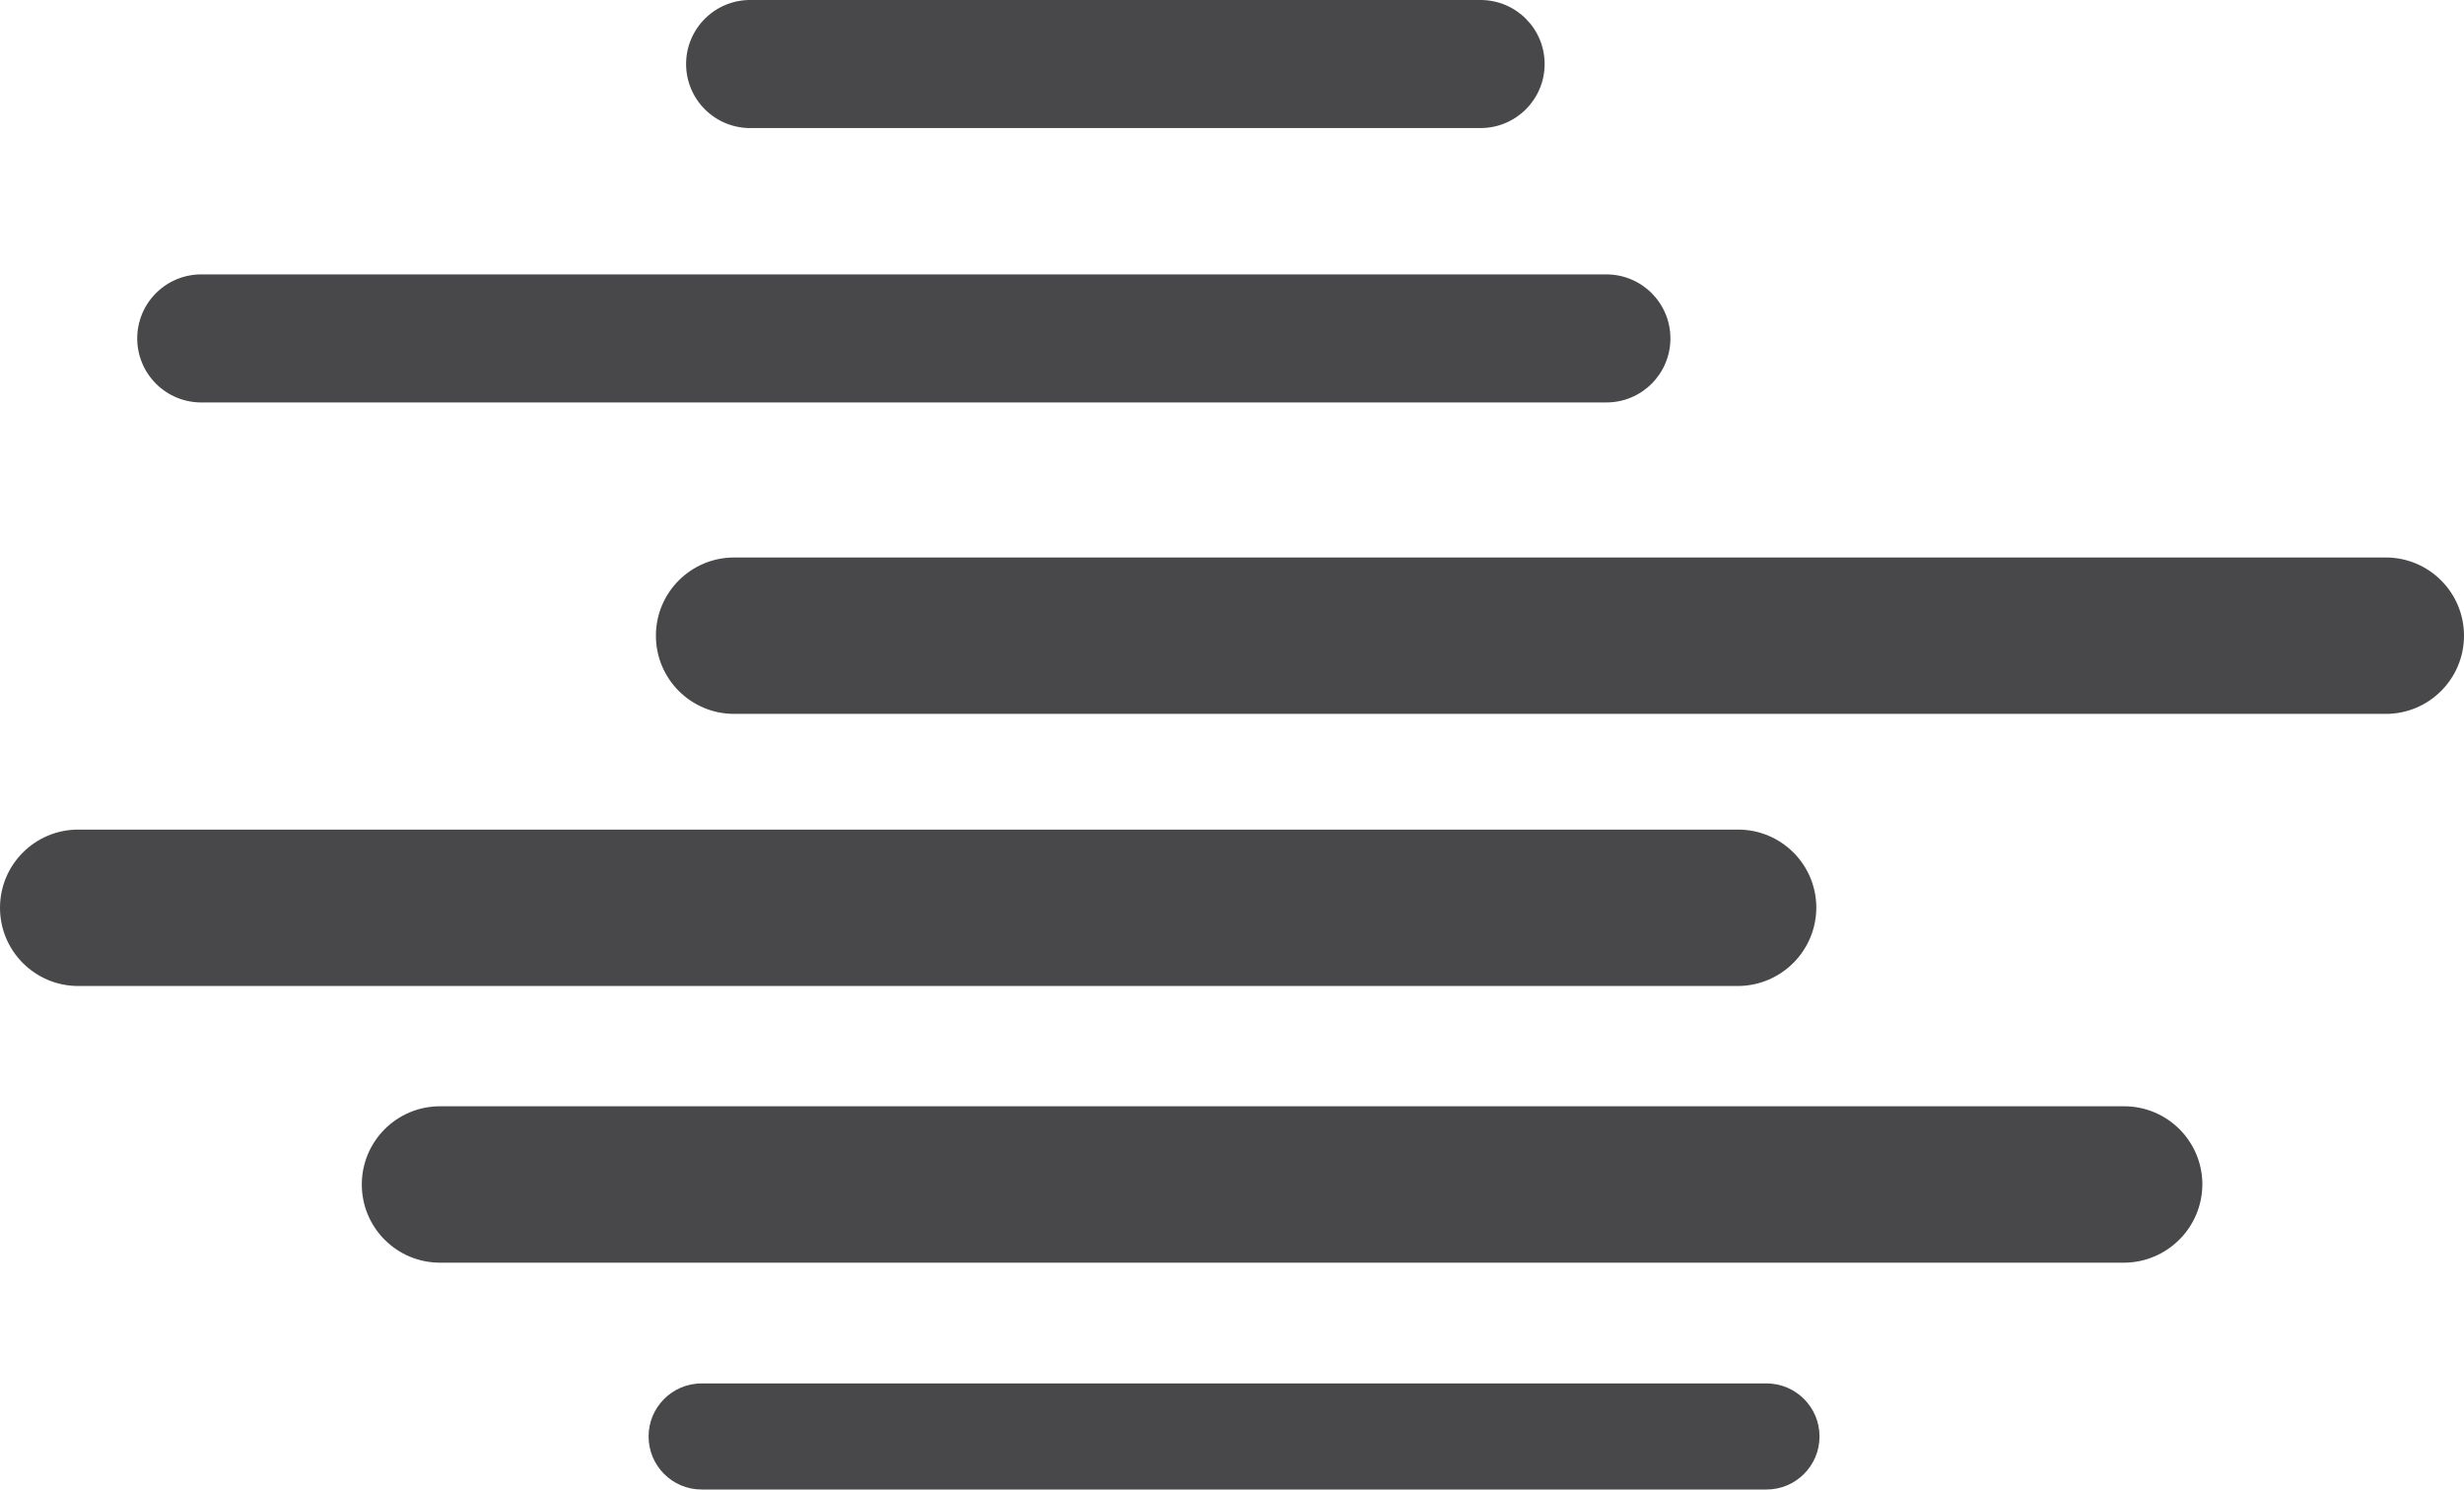
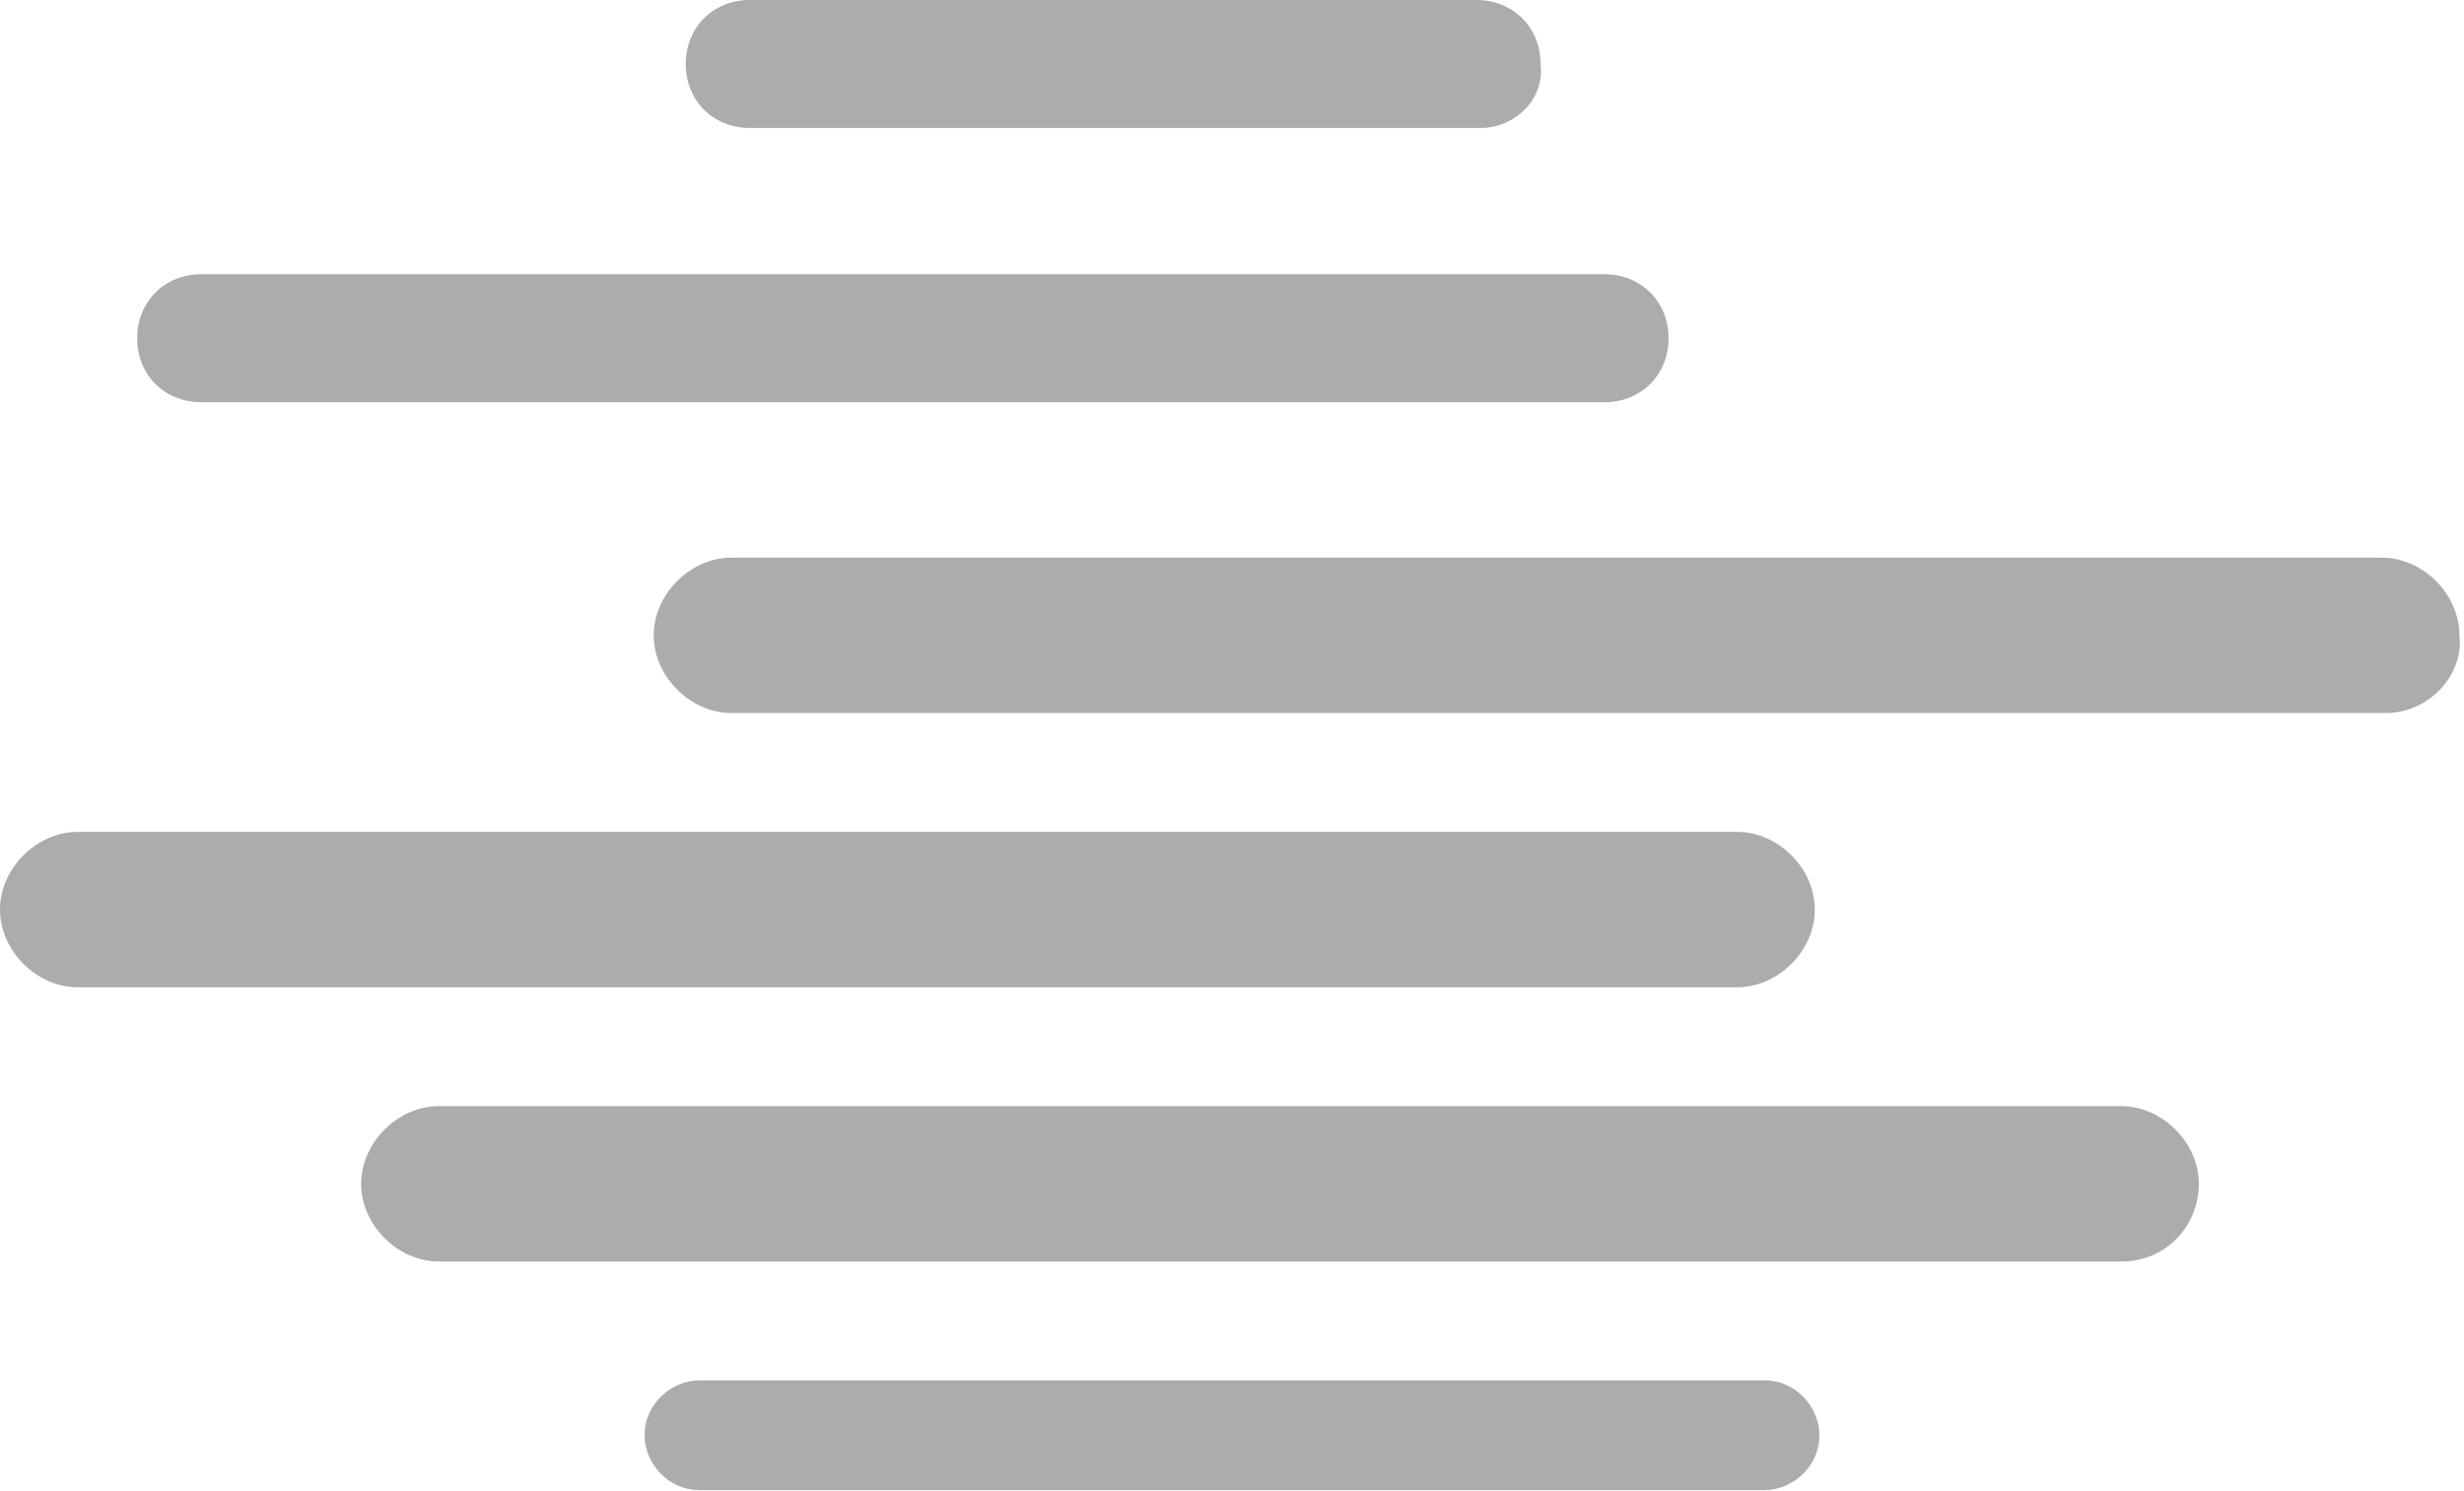
- <svg xmlns="http://www.w3.org/2000/svg" viewBox="0 0 53.87 32.57">
-   <defs>
-     <style>.cls-1{fill:#48484a;}</style>
-   </defs>
-   <g id="Ebene_2" data-name="Ebene 2">
-     <g id="Ebene_1-2" data-name="Ebene 1">
-       <path class="cls-1" d="M32.37,2.8H16.42A1.4,1.4,0,0,1,15,1.4h0A1.4,1.4,0,0,1,16.42,0H32.37a1.4,1.4,0,0,1,1.4,1.4h0A1.4,1.4,0,0,1,32.37,2.8Z" />
-       <path class="cls-1" d="M35.12,8.8H4.42A1.4,1.4,0,0,1,3,7.4H3A1.4,1.4,0,0,1,4.42,6h30.7a1.4,1.4,0,0,1,1.4,1.4h0A1.4,1.4,0,0,1,35.12,8.8Z" />
-       <path class="cls-1" d="M52.16,15.61H16.05a1.71,1.71,0,0,1-1.71-1.71h0a1.71,1.71,0,0,1,1.71-1.71H52.16a1.71,1.71,0,0,1,1.71,1.71h0A1.71,1.71,0,0,1,52.16,15.61Z" />
-       <path class="cls-1" d="M38,21.56H1.71A1.71,1.71,0,0,1,0,19.85H0a1.71,1.71,0,0,1,1.71-1.71H38a1.71,1.71,0,0,1,1.71,1.71h0A1.72,1.72,0,0,1,38,21.56Z" />
-       <path class="cls-1" d="M46.44,27.61H9.62A1.71,1.71,0,0,1,7.91,25.9h0a1.71,1.71,0,0,1,1.71-1.71H46.44a1.71,1.71,0,0,1,1.71,1.71h0A1.72,1.72,0,0,1,46.44,27.61Z" />
-       <path class="cls-1" d="M38.62,30.25H15.34a1.16,1.16,0,0,0-1.16,1.16h0a1.16,1.16,0,0,0,1.16,1.16H38.62a1.16,1.16,0,0,0,1.16-1.16h0A1.16,1.16,0,0,0,38.62,30.25Z" />
+ <svg xmlns="http://www.w3.org/2000/svg" version="1.1" id="Ebene_1" x="0px" y="0px" viewBox="0 0 53.9 32.6" style="enable-background:new 0 0 53.9 32.6;" xml:space="preserve">
+   <style type="text/css">
+ 	.st0{fill:#ACACAC;}
+ </style>
+   <g id="Ebene_2_1_">
+     <g id="Ebene_1-2">
+       <path class="st0" d="M32.4,2.8H16.4c-0.8,0-1.4-0.6-1.4-1.4c0,0,0,0,0,0l0,0C15,0.6,15.6,0,16.4,0c0,0,0,0,0,0h15.9    c0.8,0,1.4,0.6,1.4,1.4c0,0,0,0,0,0l0,0C33.8,2.2,33.1,2.8,32.4,2.8L32.4,2.8z" />
+       <path class="st0" d="M35.1,8.8H4.4C3.6,8.8,3,8.2,3,7.4c0,0,0,0,0,0l0,0C3,6.6,3.6,6,4.4,6c0,0,0,0,0,0h30.7    c0.8,0,1.4,0.6,1.4,1.4c0,0,0,0,0,0l0,0C36.5,8.2,35.9,8.8,35.1,8.8L35.1,8.8z" />
+       <path class="st0" d="M52.2,15.6H16c-0.9,0-1.7-0.8-1.7-1.7l0,0c0-0.9,0.8-1.7,1.7-1.7h36.1c0.9,0,1.7,0.8,1.7,1.7l0,0    C53.9,14.8,53.1,15.6,52.2,15.6z" />
+       <path class="st0" d="M38,21.6H1.7c-0.9,0-1.7-0.8-1.7-1.7l0,0c0-0.9,0.8-1.7,1.7-1.7c0,0,0,0,0,0H38c0.9,0,1.7,0.8,1.7,1.7l0,0    C39.7,20.8,38.9,21.6,38,21.6z" />
+       <path class="st0" d="M46.4,27.6H9.6c-0.9,0-1.7-0.8-1.7-1.7l0,0l0,0c0-0.9,0.8-1.7,1.7-1.7h0h36.8c0.9,0,1.7,0.8,1.7,1.7l0,0    C48.1,26.8,47.4,27.6,46.4,27.6z" />
+       <path class="st0" d="M38.6,30.2H15.3c-0.6,0-1.2,0.5-1.2,1.2l0,0c0,0.6,0.5,1.2,1.2,1.2h23.3c0.6,0,1.2-0.5,1.2-1.2l0,0    C39.8,30.8,39.3,30.2,38.6,30.2z" />
    </g>
  </g>
</svg>
